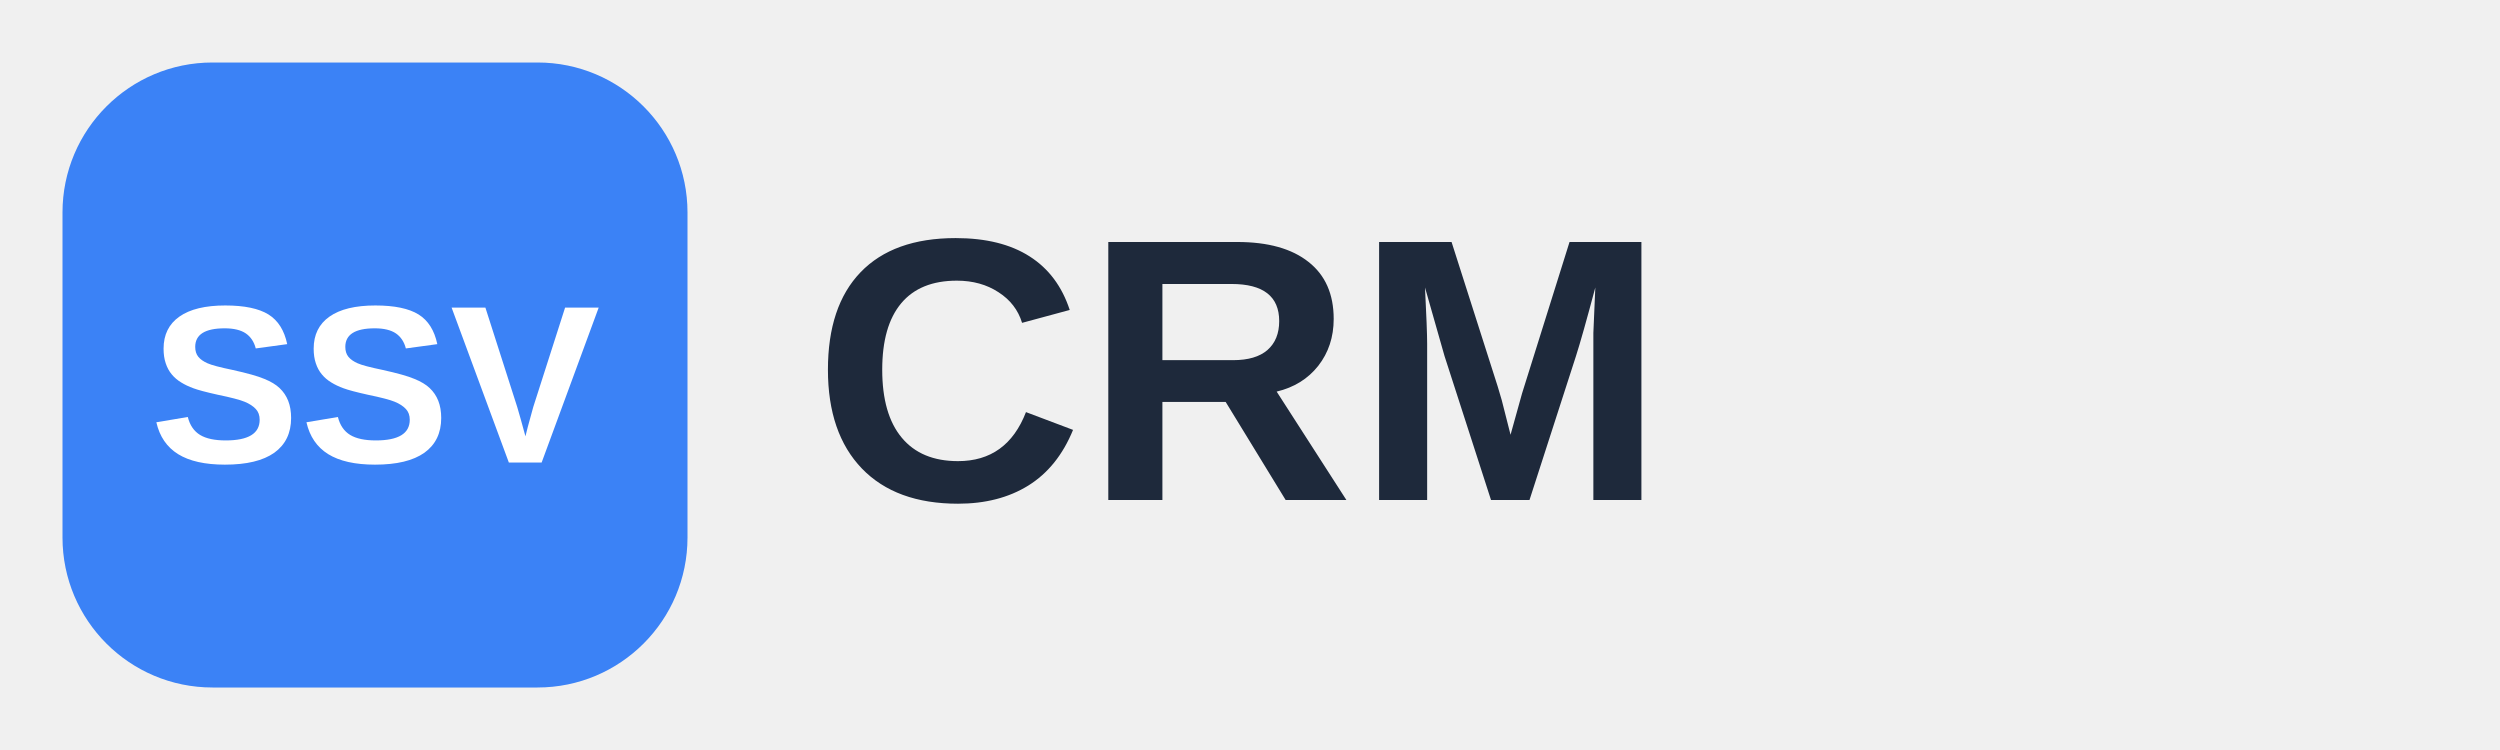
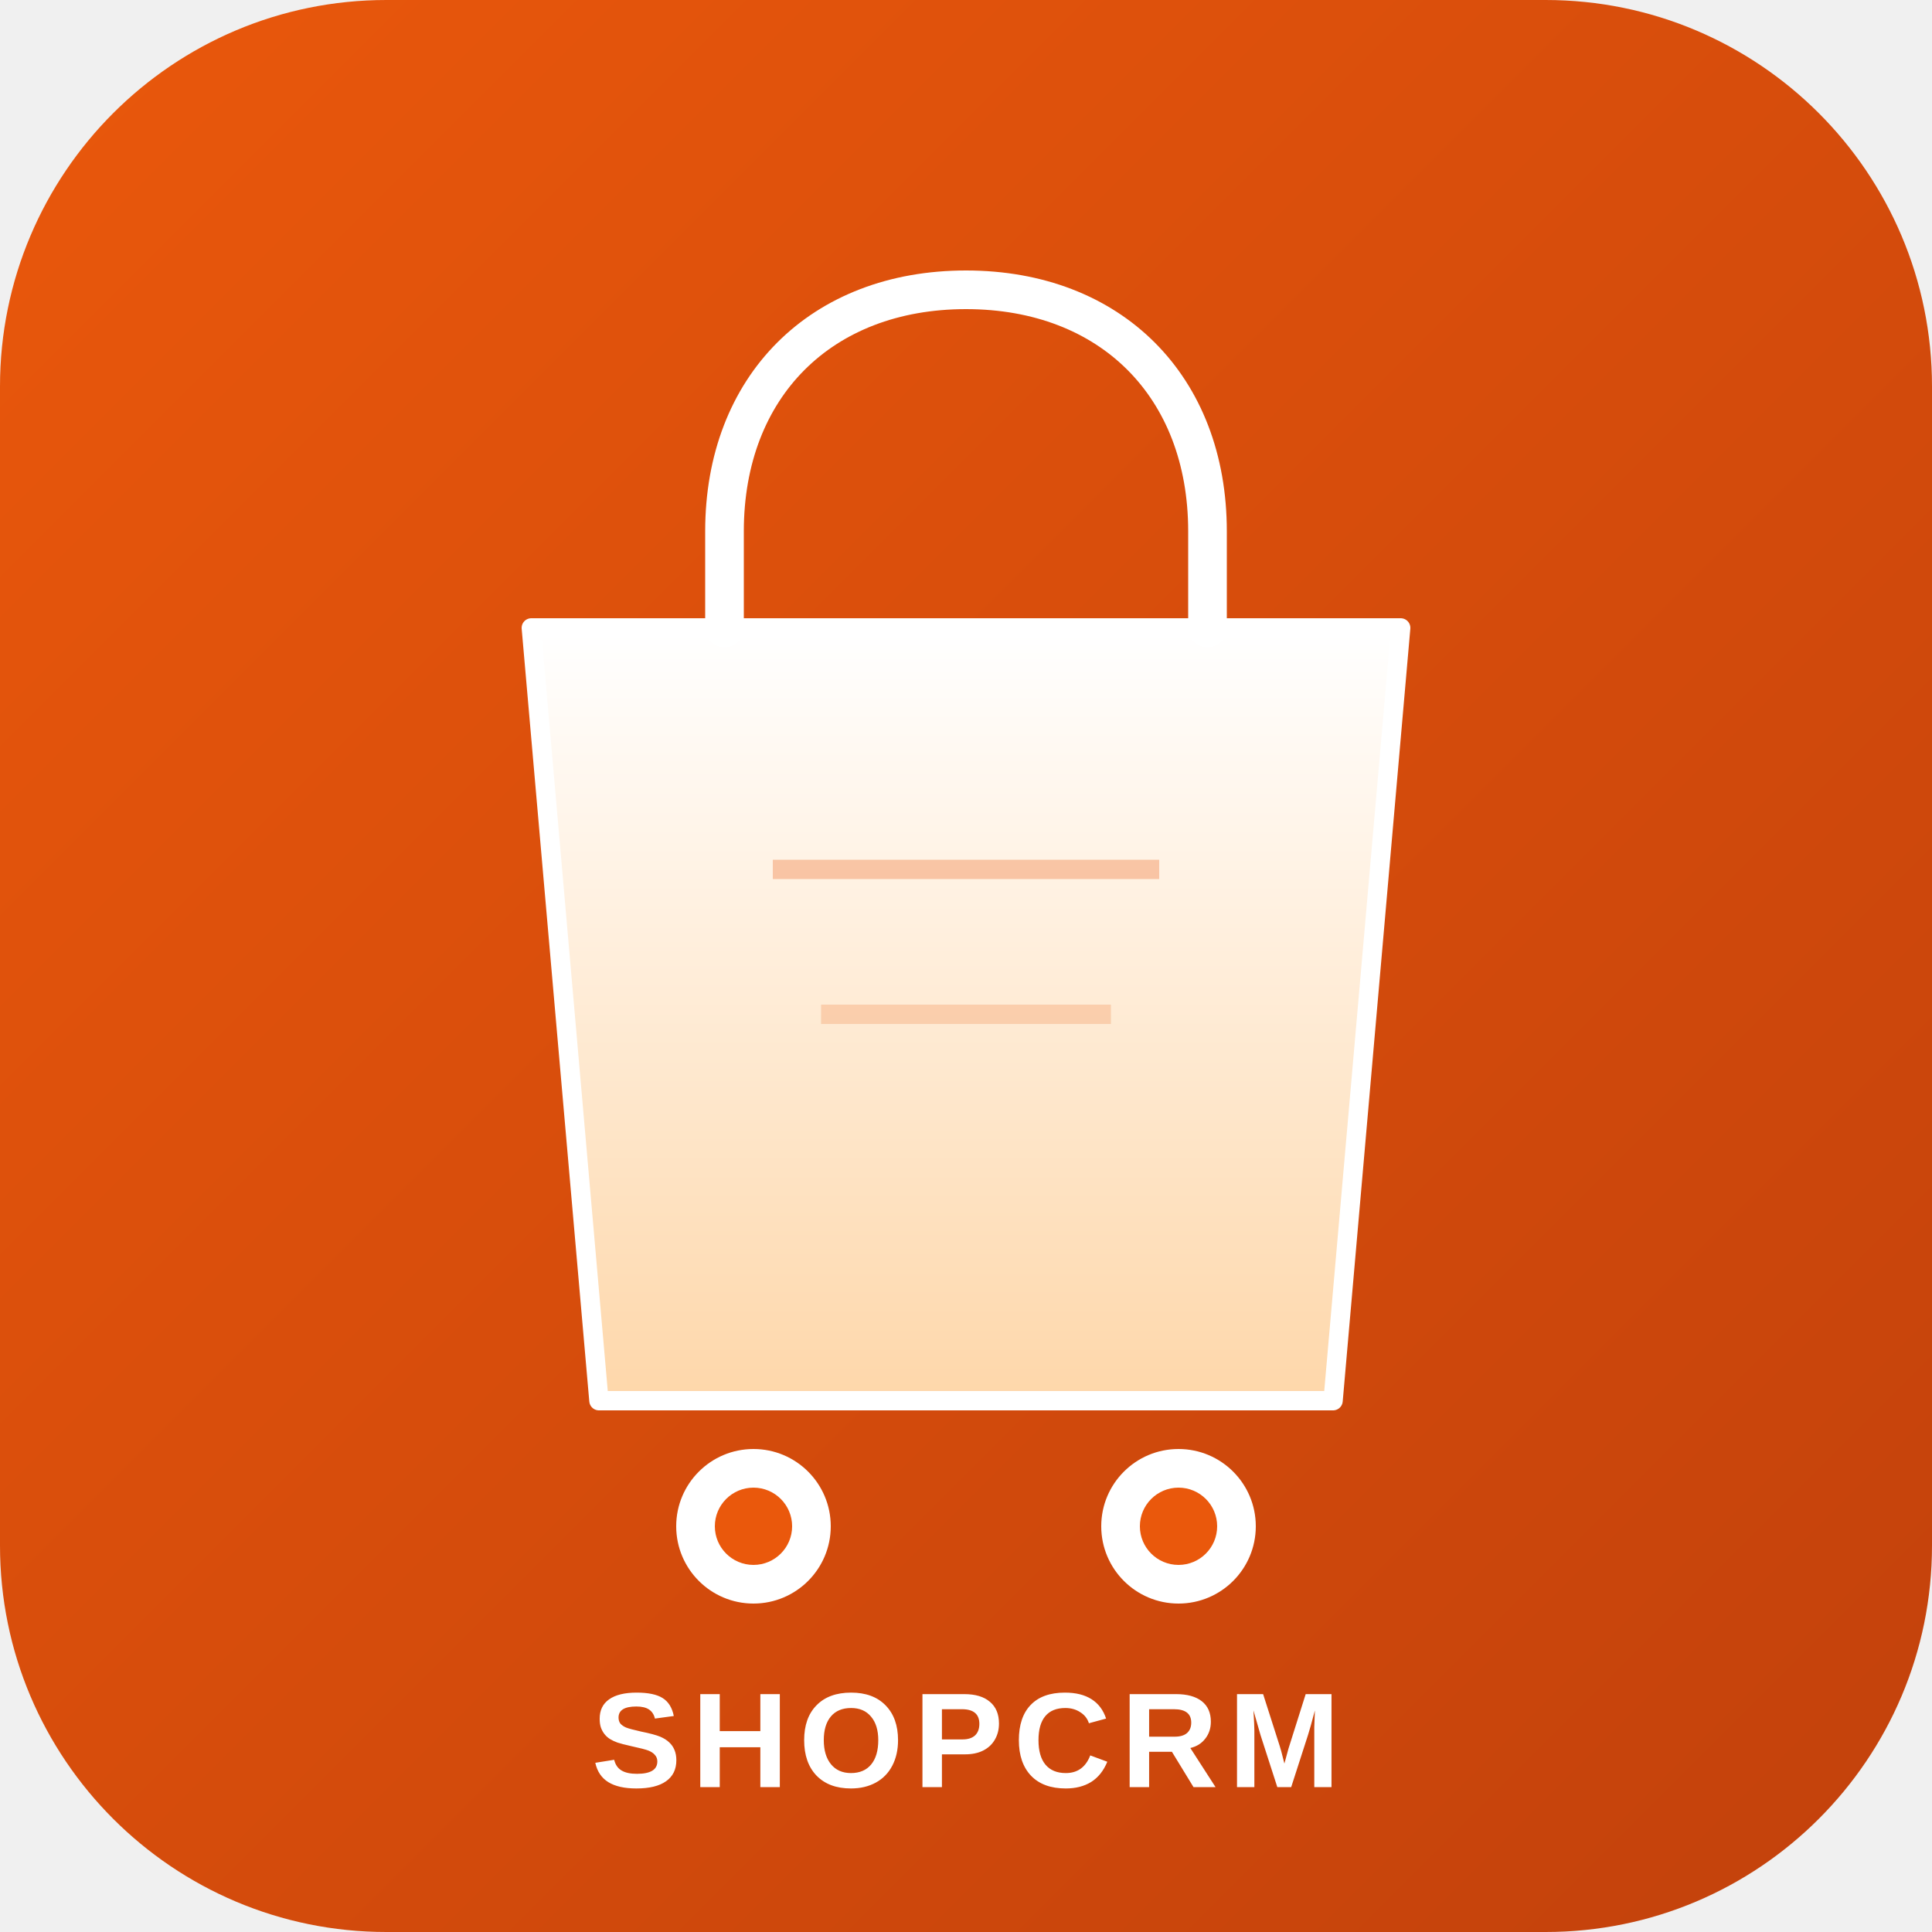
- <svg xmlns="http://www.w3.org/2000/svg" viewBox="0 0 200 60" width="200" height="60">
+ <svg xmlns="http://www.w3.org/2000/svg" width="200" height="200" viewBox="0 0 200 200" fill="none">
  <defs>
-     <linearGradient id="grad" x1="0%" y1="0%" x2="100%" y2="0%">
-       <stop offset="0%" style="stop-color:#2563eb;stop-opacity:1" />
-       <stop offset="100%" style="stop-color:#7c3aed;stop-opacity:1" />
+     <linearGradient id="bg" x1="0%" y1="0%" x2="100%" y2="100%">
+       <stop offset="0%" style="stop-color:#ea580c" />
+       <stop offset="100%" style="stop-color:#c2410c" />
+     </linearGradient>
+     <linearGradient id="bag" x1="0%" y1="0%" x2="0%" y2="100%">
+       <stop offset="0%" style="stop-color:#ffffff" />
+       <stop offset="100%" style="stop-color:#fed7aa" />
    </linearGradient>
  </defs>
-   <rect x="5" y="5" width="50" height="50" rx="12" fill="#3b82f6" />
-   <text x="30" y="37" font-family="Arial, Helvetica, sans-serif" font-weight="bold" font-size="18" fill="white" text-anchor="middle">SSV</text>
-   <text x="65" y="40" font-family="Arial, Helvetica, sans-serif" font-weight="600" font-size="30" fill="#1e293b">CRM</text>
+   <rect width="200" height="200" rx="40" fill="url(#bg)" />
+   <path d="M55 65H145L138 145H62L55 65Z" fill="url(#bag)" stroke="white" stroke-width="2" stroke-linejoin="round" />
+   <path d="M75 65V55C75 40 85 30 100 30C115 30 125 40 125 55V65" stroke="white" stroke-width="4" stroke-linecap="round" />
+   <circle cx="78" cy="158" r="8" fill="white" />
+   <circle cx="122" cy="158" r="8" fill="white" />
+   <circle cx="78" cy="158" r="4" fill="#ea580c" />
+   <circle cx="122" cy="158" r="4" fill="#ea580c" />
+   <path d="M80 90H120" stroke="#ea580c" stroke-width="2" opacity="0.3" />
+   <path d="M85 105H115" stroke="#ea580c" stroke-width="2" opacity="0.2" />
+   <text x="100" y="185" text-anchor="middle" font-family="Arial, sans-serif" font-size="14" font-weight="bold" fill="white" letter-spacing="1">SHOPCRM</text>
</svg>
